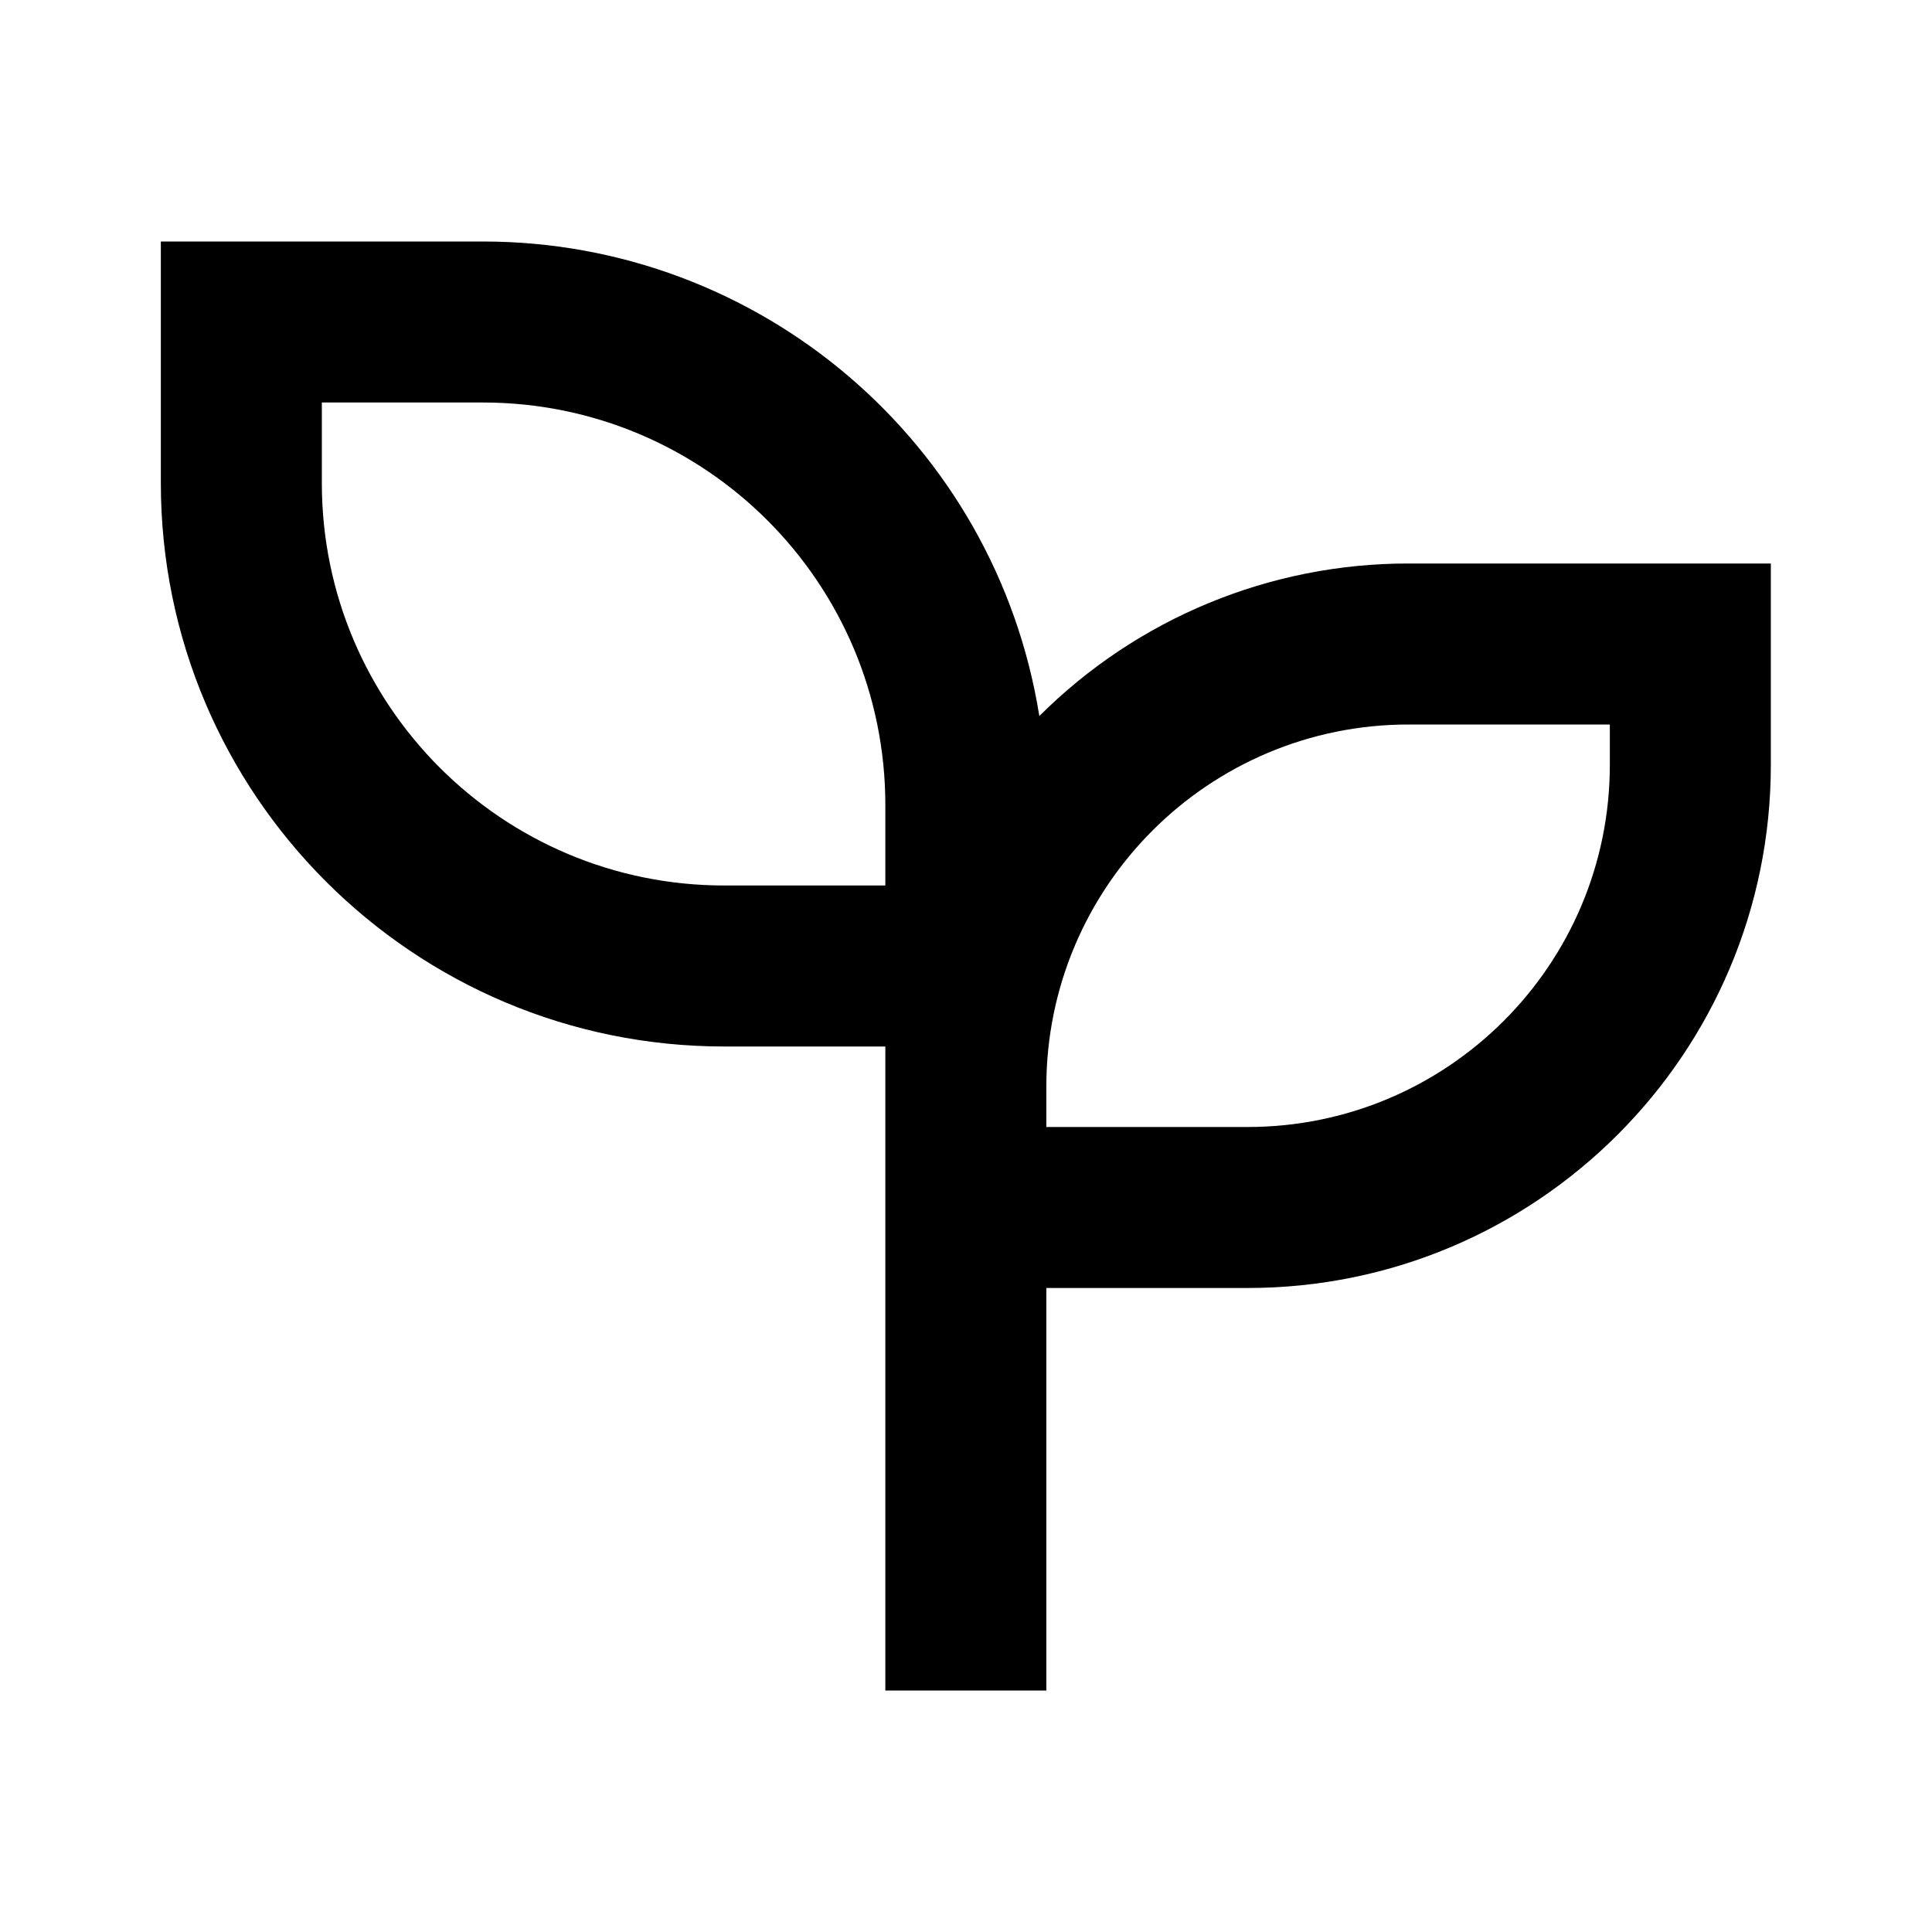
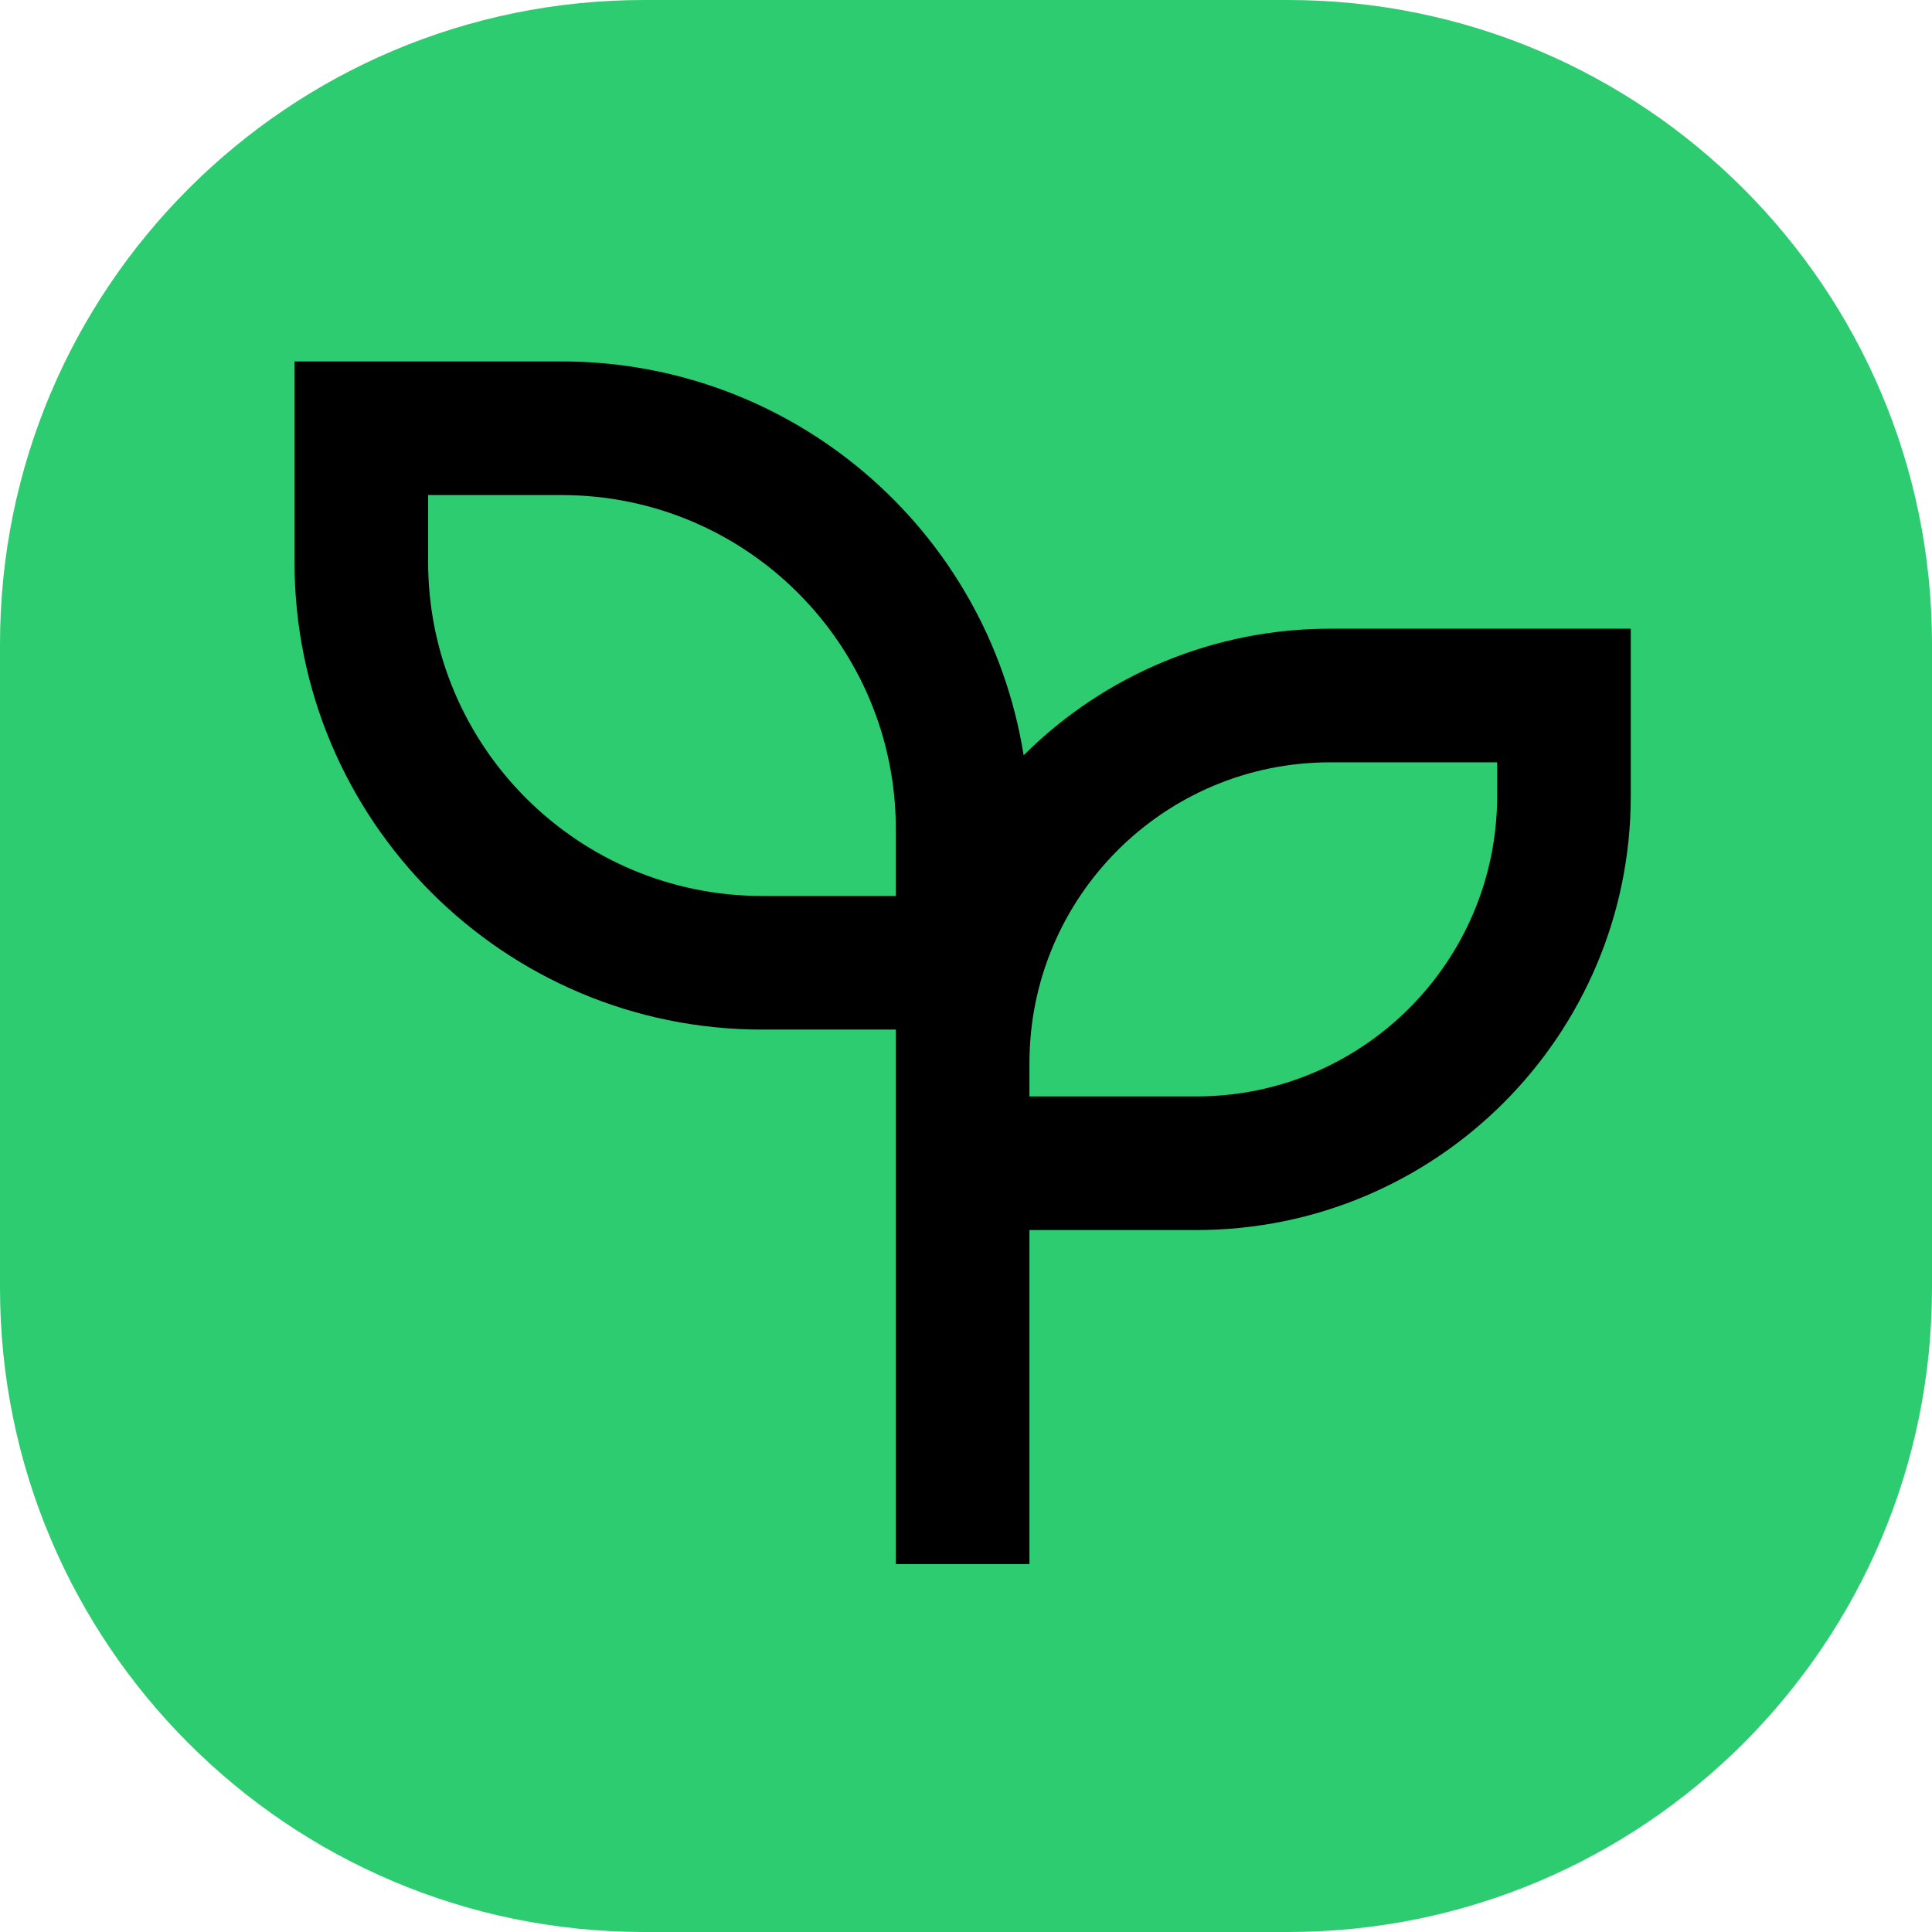
<svg xmlns="http://www.w3.org/2000/svg" width="24" height="24" viewBox="0 0 24 24">
-   <path fill="currentColor" d="M5.998 3a7 7 0 0 1 6.913 5.895A6.48 6.48 0 0 1 17.498 7h4.5v2.5a6.5 6.5 0 0 1-6.5 6.5h-2.5v5h-2v-8h-2a7 7 0 0 1-7-7V3zm14 6h-2.5a4.5 4.5 0 0 0-4.5 4.5v.5h2.5a4.5 4.5 0 0 0 4.5-4.5zm-14-4h-2v1a5 5 0 0 0 5 5h2v-1a5 5 0 0 0-5-5" />
+   <rect width="24" height="24" rx="8" fill="#2ecc71" />
+   <g transform="translate(2,2) scale(0.83)">
+     <path fill="currentColor" d="M5.998 3a7 7 0 0 1 6.913 5.895A6.48 6.48 0 0 1 17.498 7h4.5v2.5a6.5 6.5 0 0 1-6.5 6.5h-2.5v5h-2v-8h-2a7 7 0 0 1-7-7V3zm14 6h-2.5a4.5 4.5 0 0 0-4.5 4.5v.5h2.5a4.5 4.5 0 0 0 4.5-4.5zm-14-4h-2v1a5 5 0 0 0 5 5h2v-1a5 5 0 0 0-5-5" />
+   </g>
</svg>
